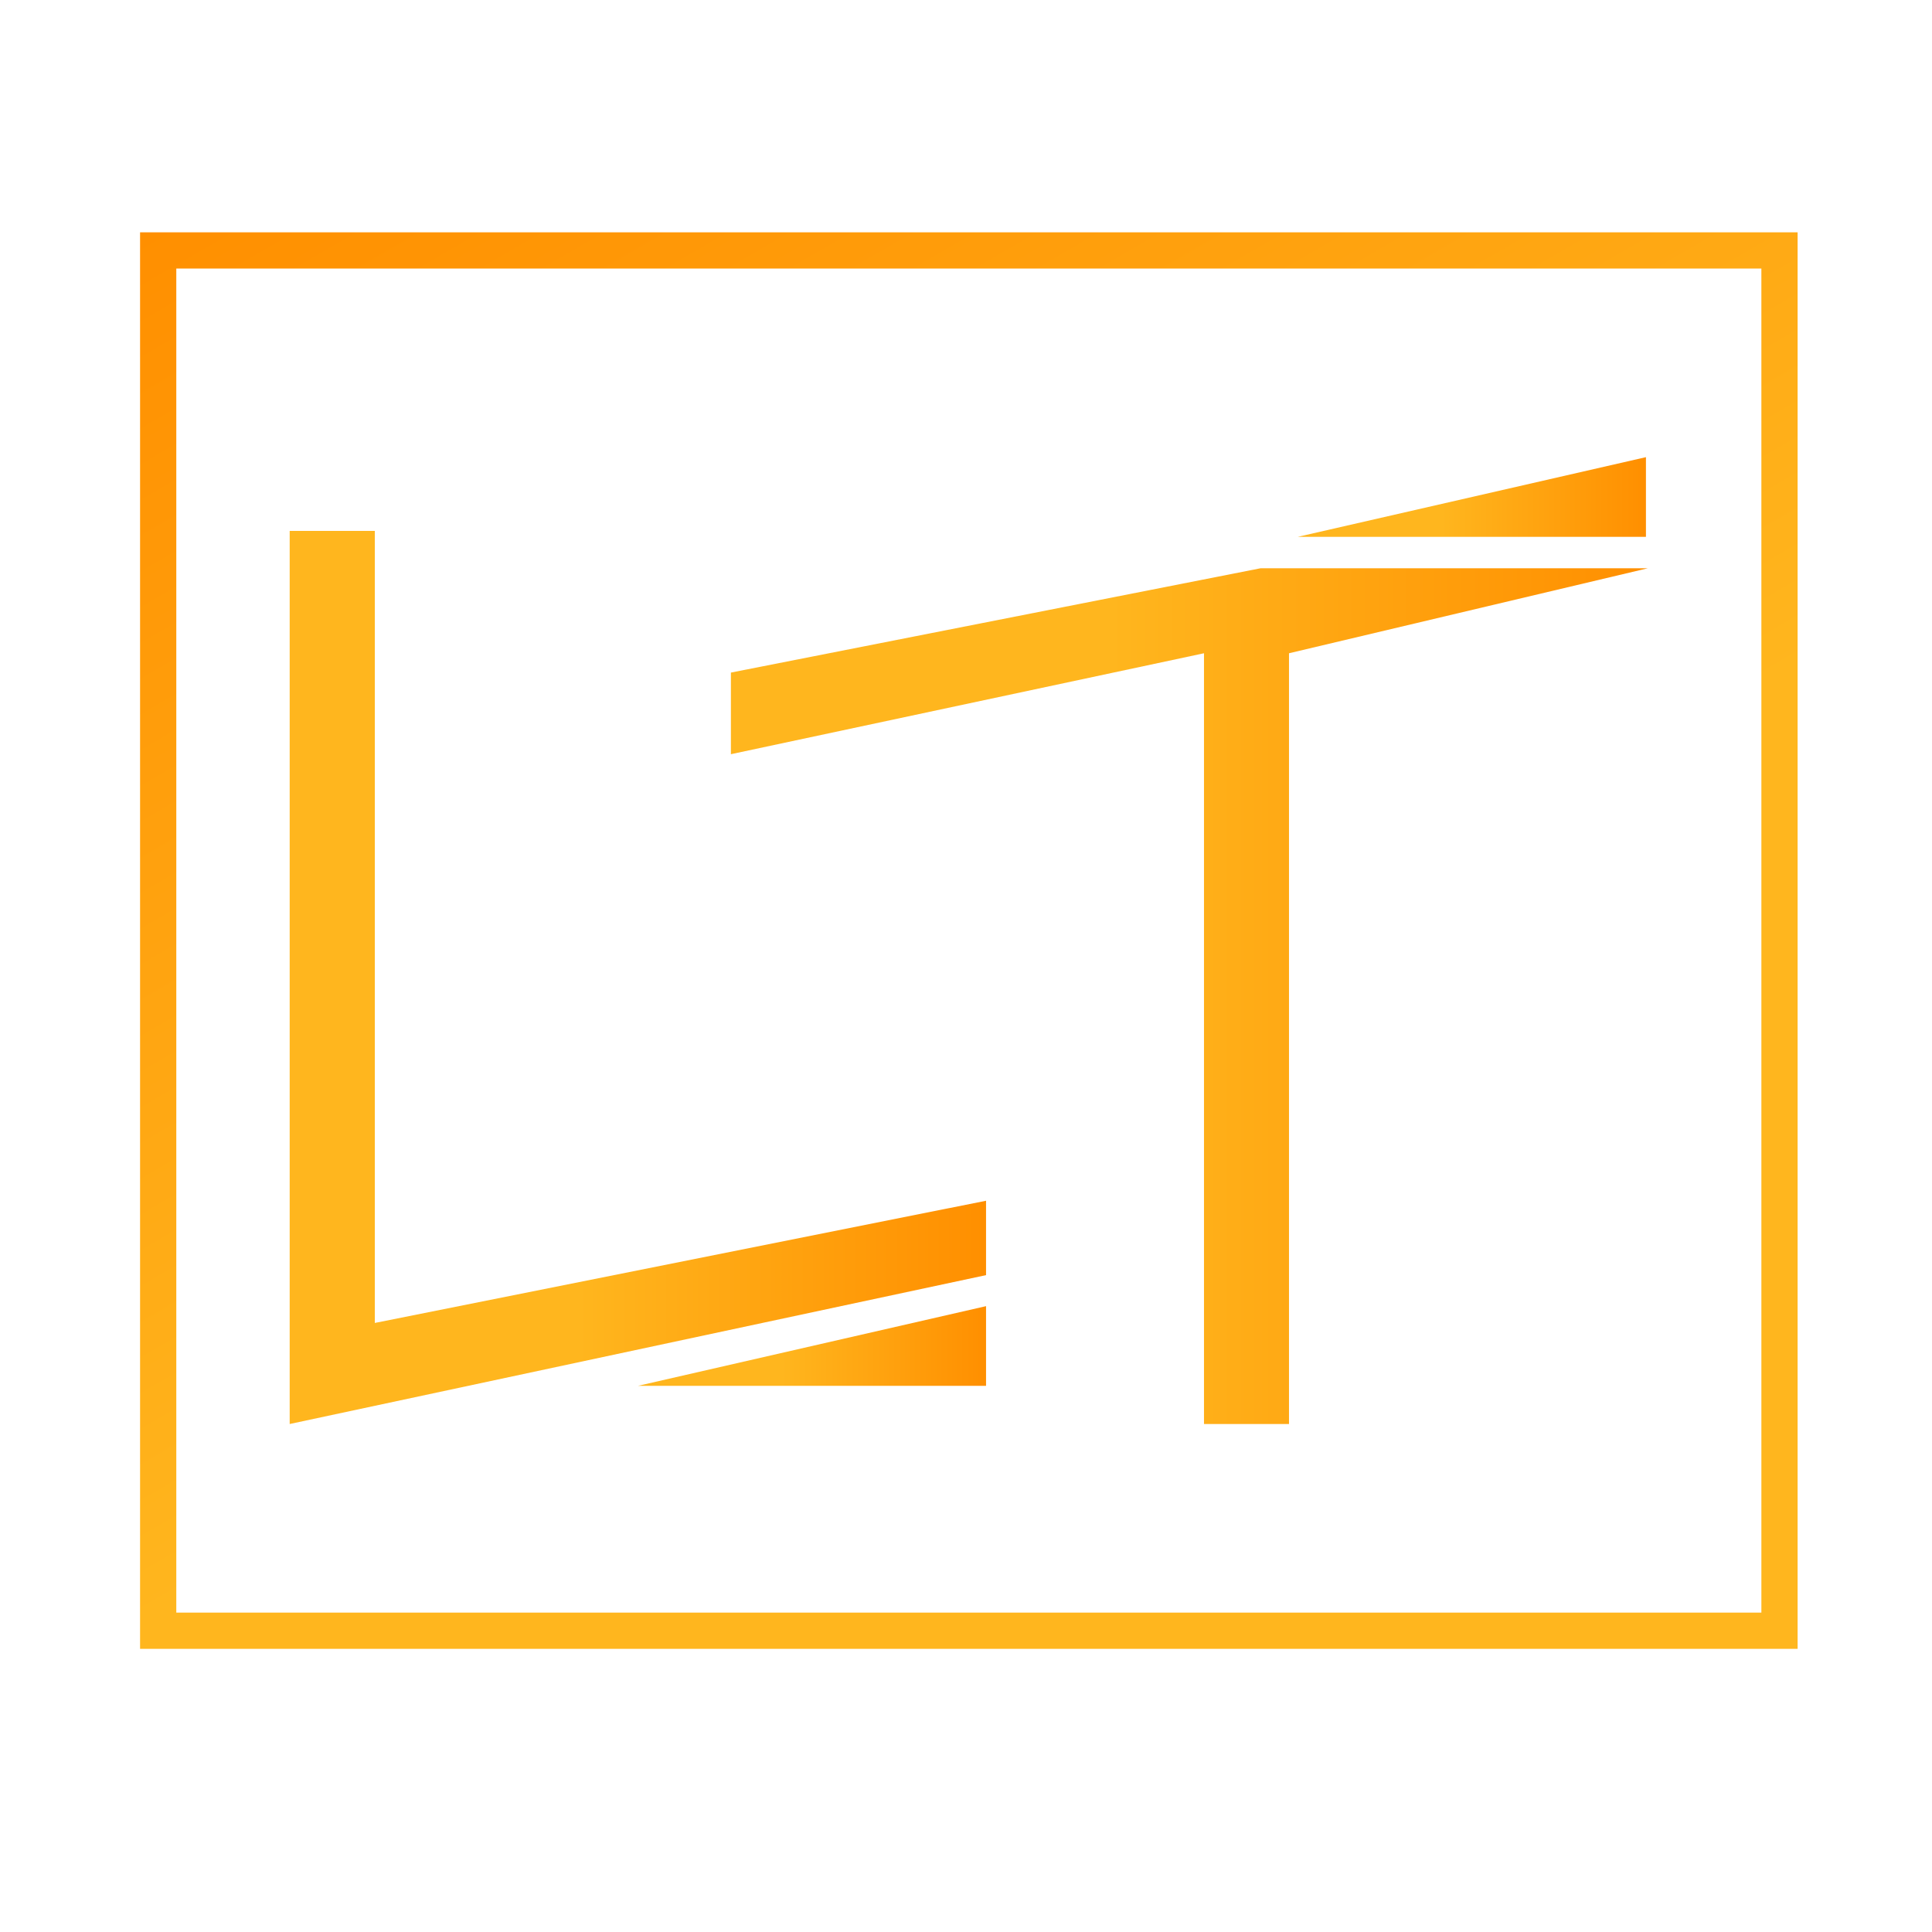
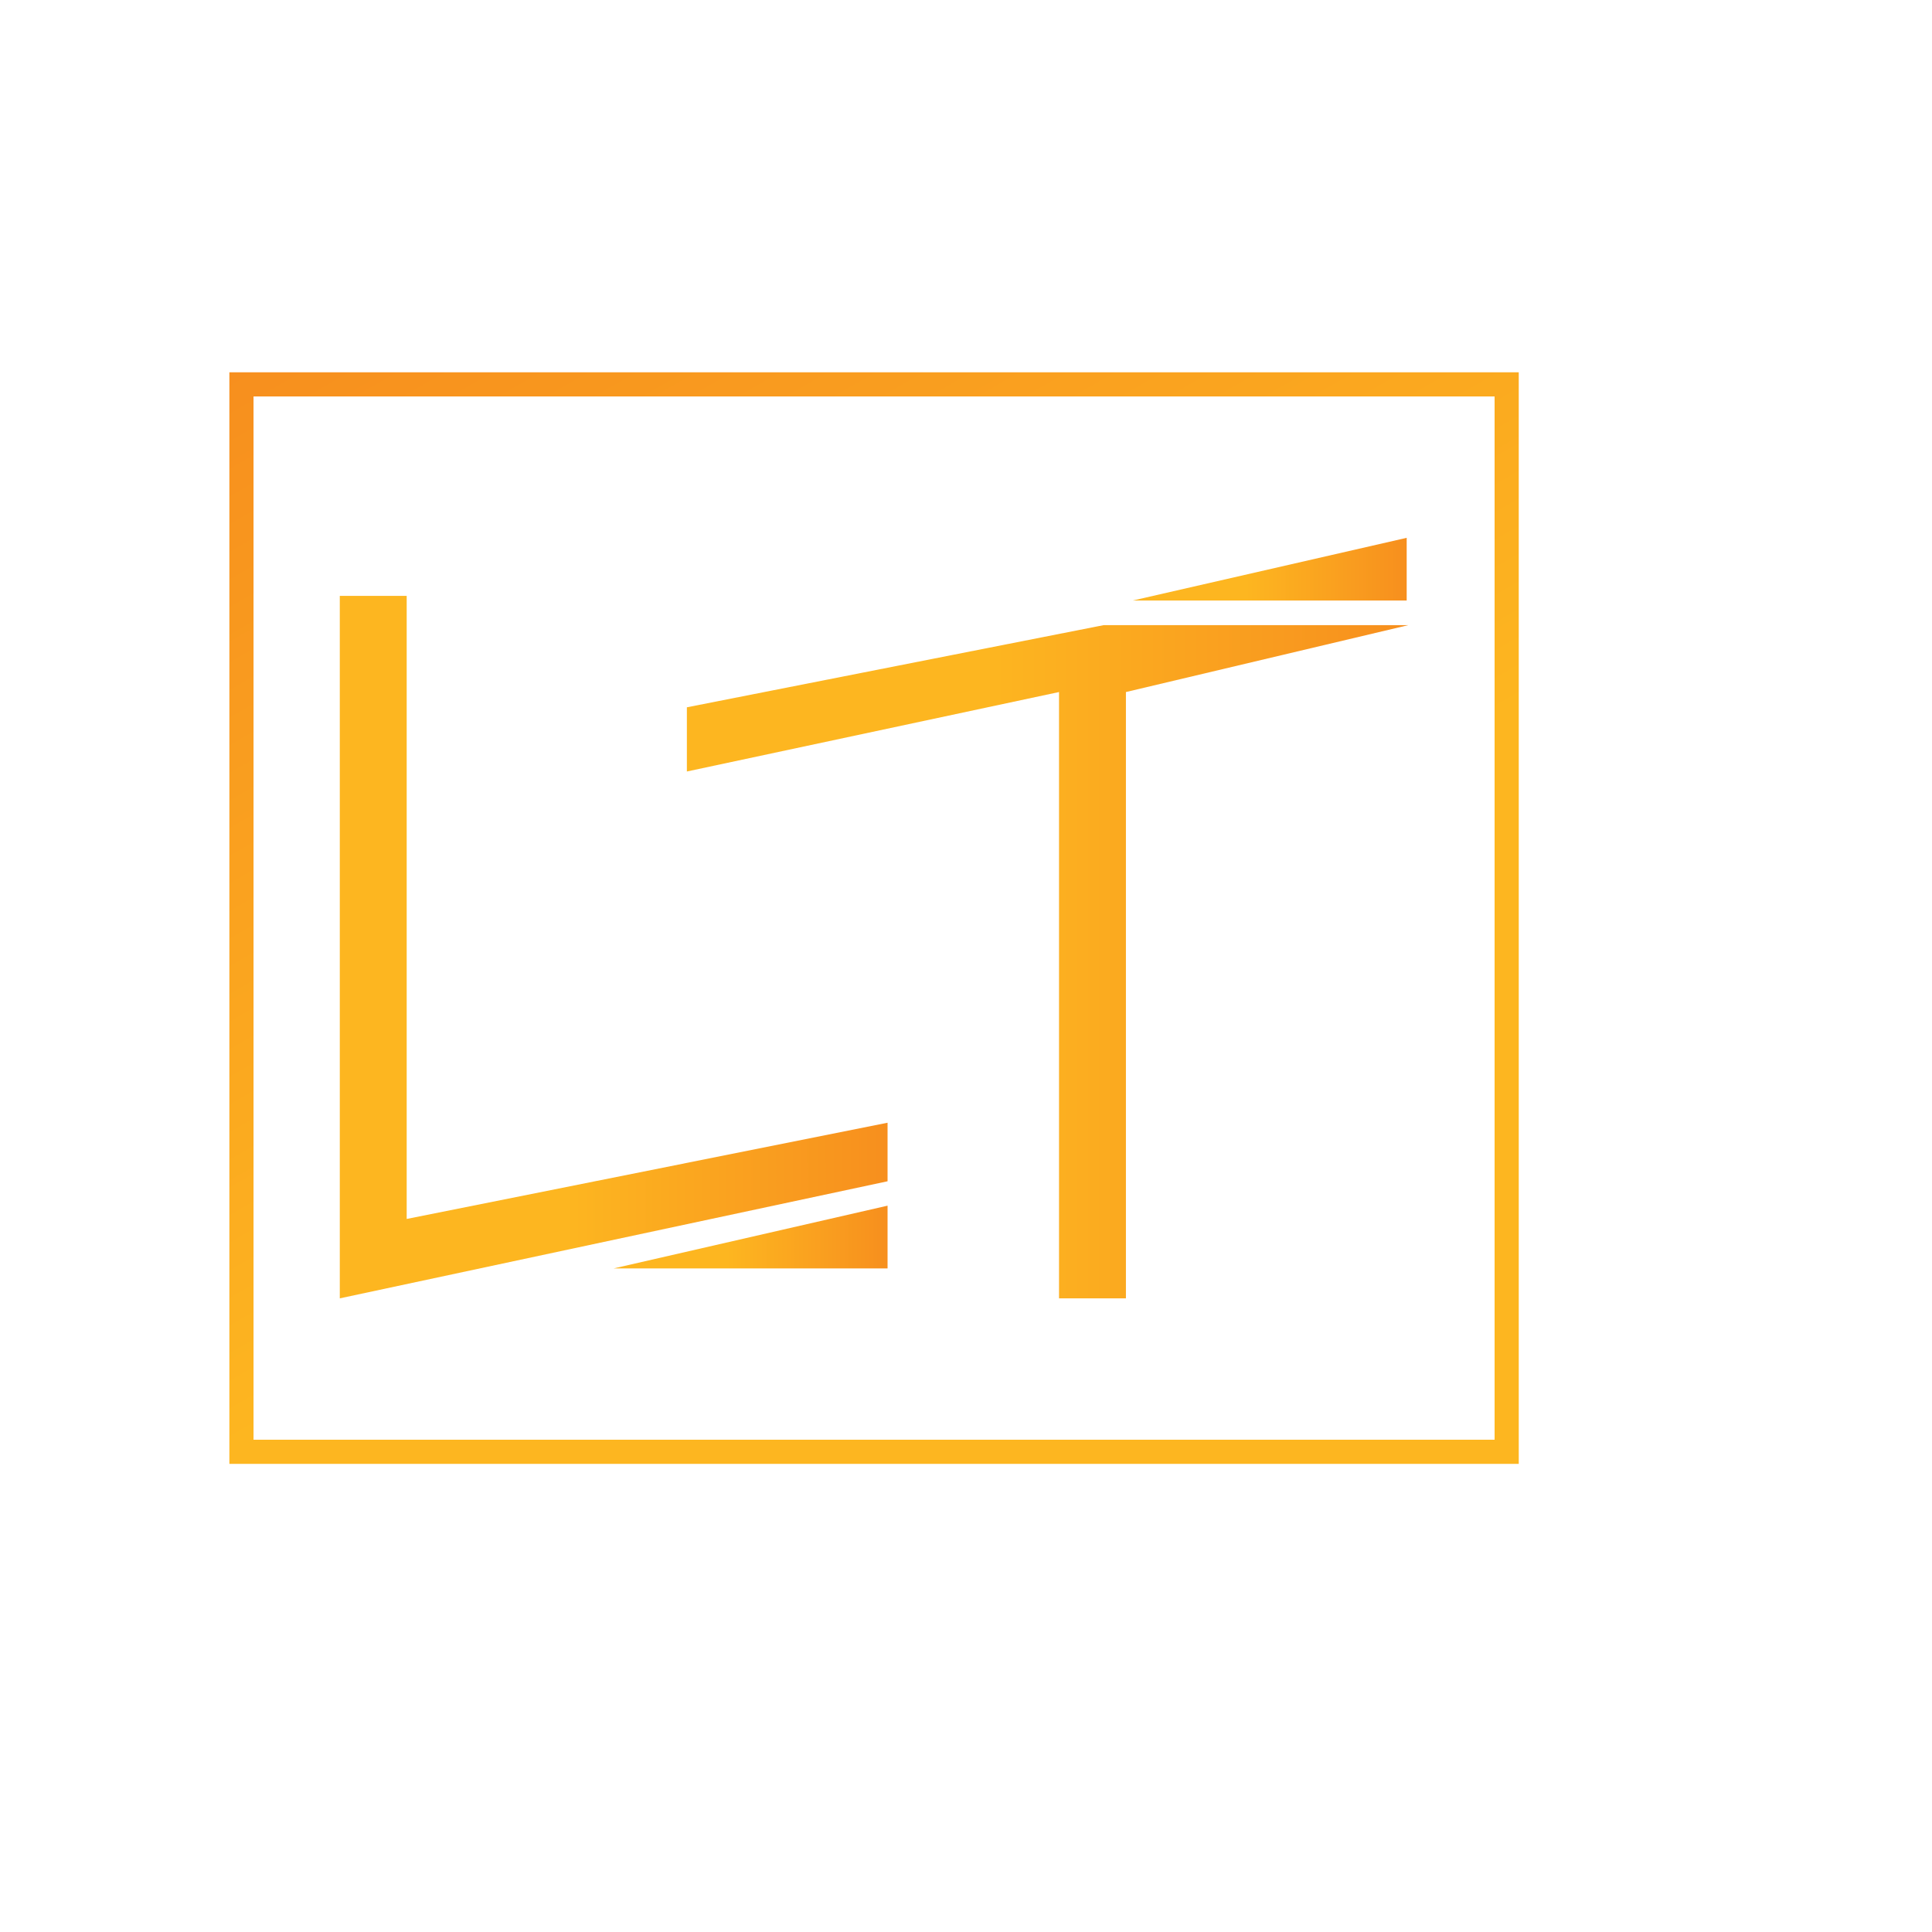
- <svg xmlns="http://www.w3.org/2000/svg" version="1.1" id="Layer_1" x="0px" y="0px" viewBox="0 0 160 160" style="enable-background:new 0 0 160 160;" xml:space="preserve">
+ <svg xmlns="http://www.w3.org/2000/svg" version="1.1" id="Layer_1" x="0px" y="0px" viewBox="0 0 400 400" style="enable-background:new 0 0 400 400;" xml:space="preserve">
  <style type="text/css">
	.st0{fill:url(#SVGID_1_);}
- 	.st1{fill:url(#SVGID_00000163068158887220913180000004074889264376288406_);}
- 	.st2{fill:url(#SVGID_00000133527510776526855820000007928880132177958049_);}
- 	.st3{fill:url(#SVGID_00000042709480641272012030000015822000408233243052_);}
- 	.st4{fill:none;stroke:url(#SVGID_00000119840252624115537380000003749678948130048156_);stroke-width:3;stroke-miterlimit:10;}
+ 	.st1{fill:url(#SVGID_00000116222693862908321090000013238466405035657890_);}
+ 	.st2{fill:url(#SVGID_00000080189801097904471960000009914781934187985304_);}
+ 	.st3{fill:url(#SVGID_00000003089059266324968070000004011472984779963282_);}
+ 	.st4{fill:none;stroke:url(#SVGID_00000021801753738849692480000017936651314694255018_);stroke-width:5;stroke-miterlimit:10;}
</style>
  <g>
-     <linearGradient id="SVGID_1_" gradientUnits="userSpaceOnUse" x1="23.993" y1="80.951" x2="81.659" y2="80.951">
-       <stop offset="0.413" style="stop-color:#FFB61E" />
-       <stop offset="1" style="stop-color:#FF8F00" />
+     <linearGradient id="SVGID_1_" gradientUnits="userSpaceOnUse" x1="70.353" y1="196.093" x2="183.763" y2="196.093">
+       <stop offset="0.413" style="stop-color:#FDB620" />
+       <stop offset="1" style="stop-color:#F78F1E" />
    </linearGradient>
-     <polygon class="st0" points="31.04,43.97 31.04,109.56 81.66,99.44 81.66,105.6 23.99,117.93 23.99,43.97  " />
-     <linearGradient id="SVGID_00000017506253188981539070000014866786770457294518_" gradientUnits="userSpaceOnUse" x1="52.826" y1="111.471" x2="81.659" y2="111.471">
-       <stop offset="0.413" style="stop-color:#FFB61E" />
-       <stop offset="1" style="stop-color:#FF8F00" />
+     <polygon class="st0" points="84.2,123.37 84.2,252.37 183.76,232.45 183.76,244.57 70.35,268.81 70.35,123.37  " />
+     <linearGradient id="SVGID_00000163784554768324747950000002672079298808104115_" gradientUnits="userSpaceOnUse" x1="127.058" y1="256.115" x2="183.763" y2="256.115">
+       <stop offset="0.413" style="stop-color:#FDB620" />
+       <stop offset="1" style="stop-color:#F78F1E" />
    </linearGradient>
-     <polygon style="fill:url(#SVGID_00000017506253188981539070000014866786770457294518_);" points="81.66,108.17 81.66,114.77    52.83,114.77  " />
-     <linearGradient id="SVGID_00000172417036968241202210000002816350443413423539_" gradientUnits="userSpaceOnUse" x1="60.53" y1="82.492" x2="136.474" y2="82.492">
-       <stop offset="0.413" style="stop-color:#FFB61E" />
-       <stop offset="1" style="stop-color:#FF8F00" />
+     <polygon style="fill:url(#SVGID_00000163784554768324747950000002672079298808104115_);" points="183.76,249.62 183.76,262.61    127.06,262.61  " />
+     <linearGradient id="SVGID_00000156582570422523862570000013955447621114975617_" gradientUnits="userSpaceOnUse" x1="142.208" y1="199.123" x2="291.566" y2="199.123">
+       <stop offset="0.413" style="stop-color:#FDB620" />
+       <stop offset="1" style="stop-color:#F78F1E" />
    </linearGradient>
-     <polygon style="fill:url(#SVGID_00000172417036968241202210000002816350443413423539_);" points="106.75,54.1 106.75,117.93    99.71,117.93 99.71,54.1 60.53,62.46 60.53,55.7 104.4,47.06 136.47,47.06  " />
-     <linearGradient id="SVGID_00000014602961469403134110000008578429723716753077_" gradientUnits="userSpaceOnUse" x1="107.473" y1="41.161" x2="136.306" y2="41.161">
-       <stop offset="0.413" style="stop-color:#FFB61E" />
-       <stop offset="1" style="stop-color:#FF8F00" />
+     <polygon style="fill:url(#SVGID_00000156582570422523862570000013955447621114975617_);" points="233.11,143.28 233.11,268.81    219.26,268.81 219.26,143.28 142.21,159.73 142.21,146.44 228.49,129.43 291.57,129.43  " />
+     <linearGradient id="SVGID_00000159462375233707688950000003073917651956116372_" gradientUnits="userSpaceOnUse" x1="234.53" y1="117.838" x2="291.235" y2="117.838">
+       <stop offset="0.413" style="stop-color:#FDB620" />
+       <stop offset="1" style="stop-color:#F78F1E" />
    </linearGradient>
-     <polygon style="fill:url(#SVGID_00000014602961469403134110000008578429723716753077_);" points="136.31,37.86 136.31,44.46    107.47,44.46  " />
+     <polygon style="fill:url(#SVGID_00000159462375233707688950000003073917651956116372_);" points="291.24,111.35 291.24,124.33    234.53,124.33  " />
  </g>
-   <linearGradient id="SVGID_00000005986747081011220250000004481718154628062851_" gradientUnits="userSpaceOnUse" x1="122.789" y1="151.602" x2="37.678" y2="4.186">
-     <stop offset="0.413" style="stop-color:#FFB61E" />
-     <stop offset="1" style="stop-color:#FF8F00" />
+   <linearGradient id="SVGID_00000056395237962462866180000017996760476451349932_" gradientUnits="userSpaceOnUse" x1="263.259" y1="332.626" x2="98.66" y2="47.534">
+     <stop offset="0.413" style="stop-color:#FDB620" />
+     <stop offset="1" style="stop-color:#F78F1E" />
  </linearGradient>
-   <rect x="13.1" y="20.74" style="fill:none;stroke:url(#SVGID_00000005986747081011220250000004481718154628062851_);stroke-width:3;stroke-miterlimit:10;" width="134.27" height="114.31" />
+   <rect x="49.99" y="79.58" style="fill:none;stroke:url(#SVGID_00000056395237962462866180000017996760476451349932_);stroke-width:5;stroke-miterlimit:10;" width="261.95" height="221" />
</svg>
